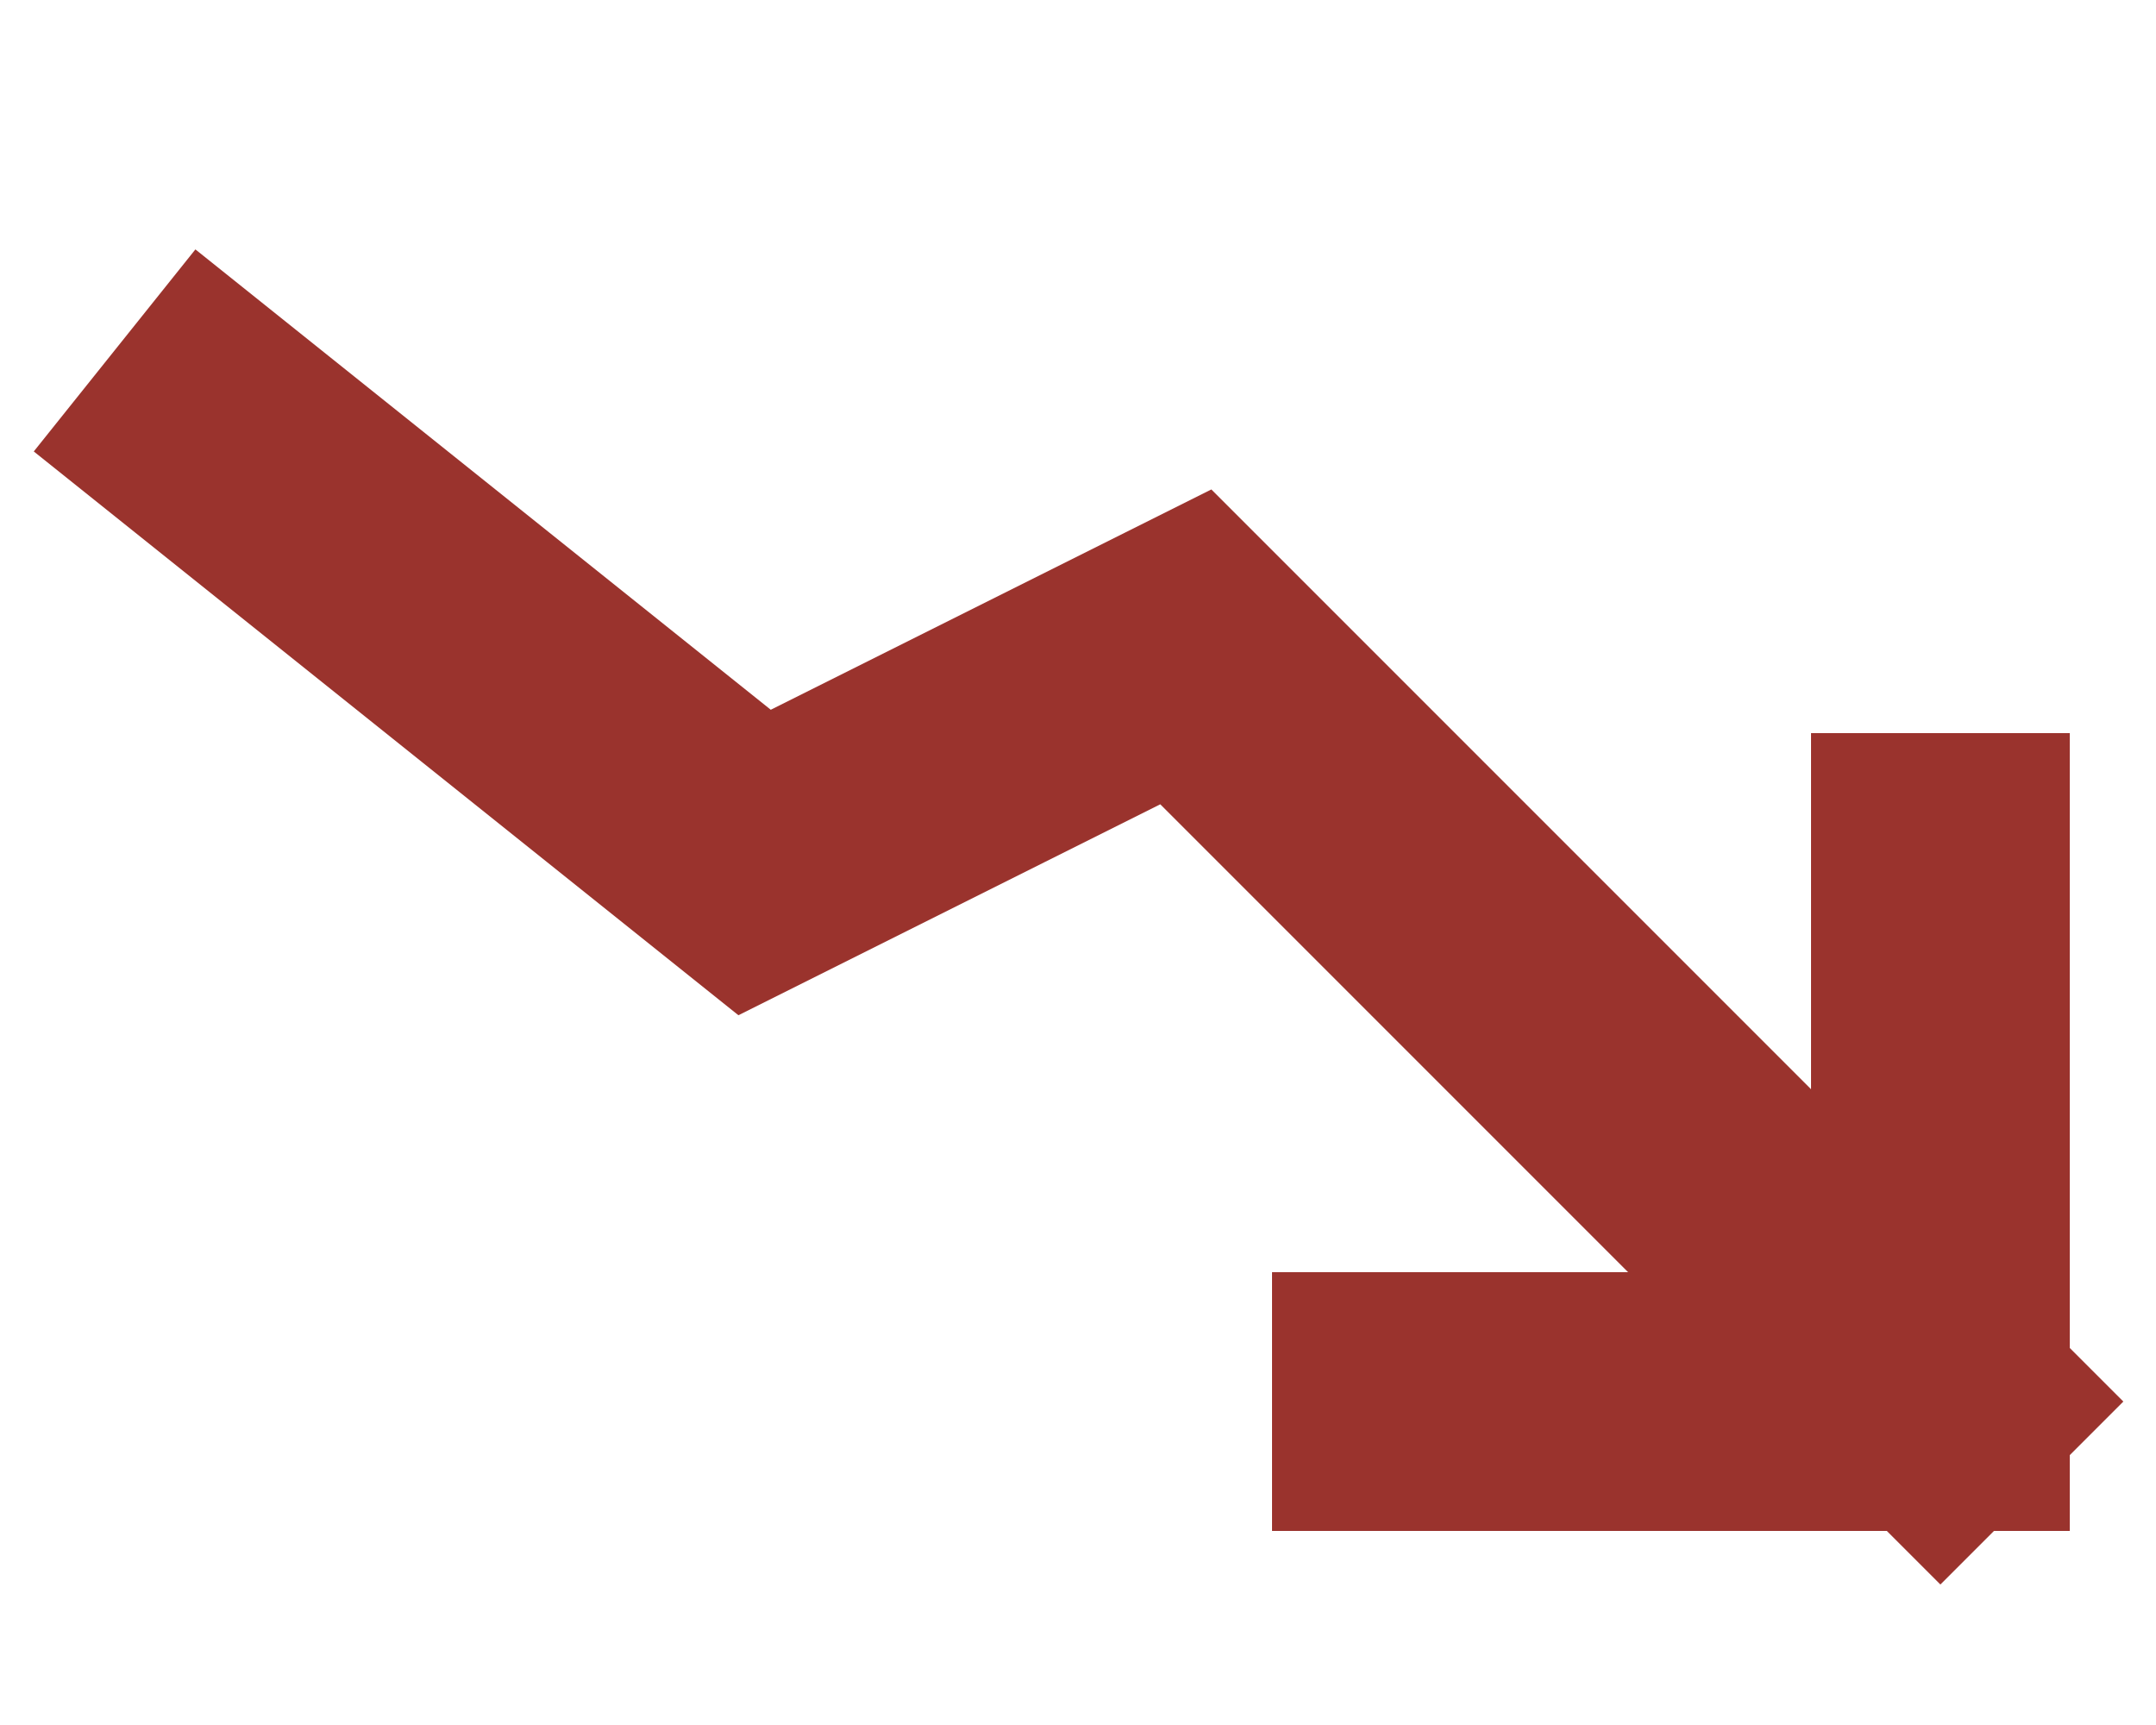
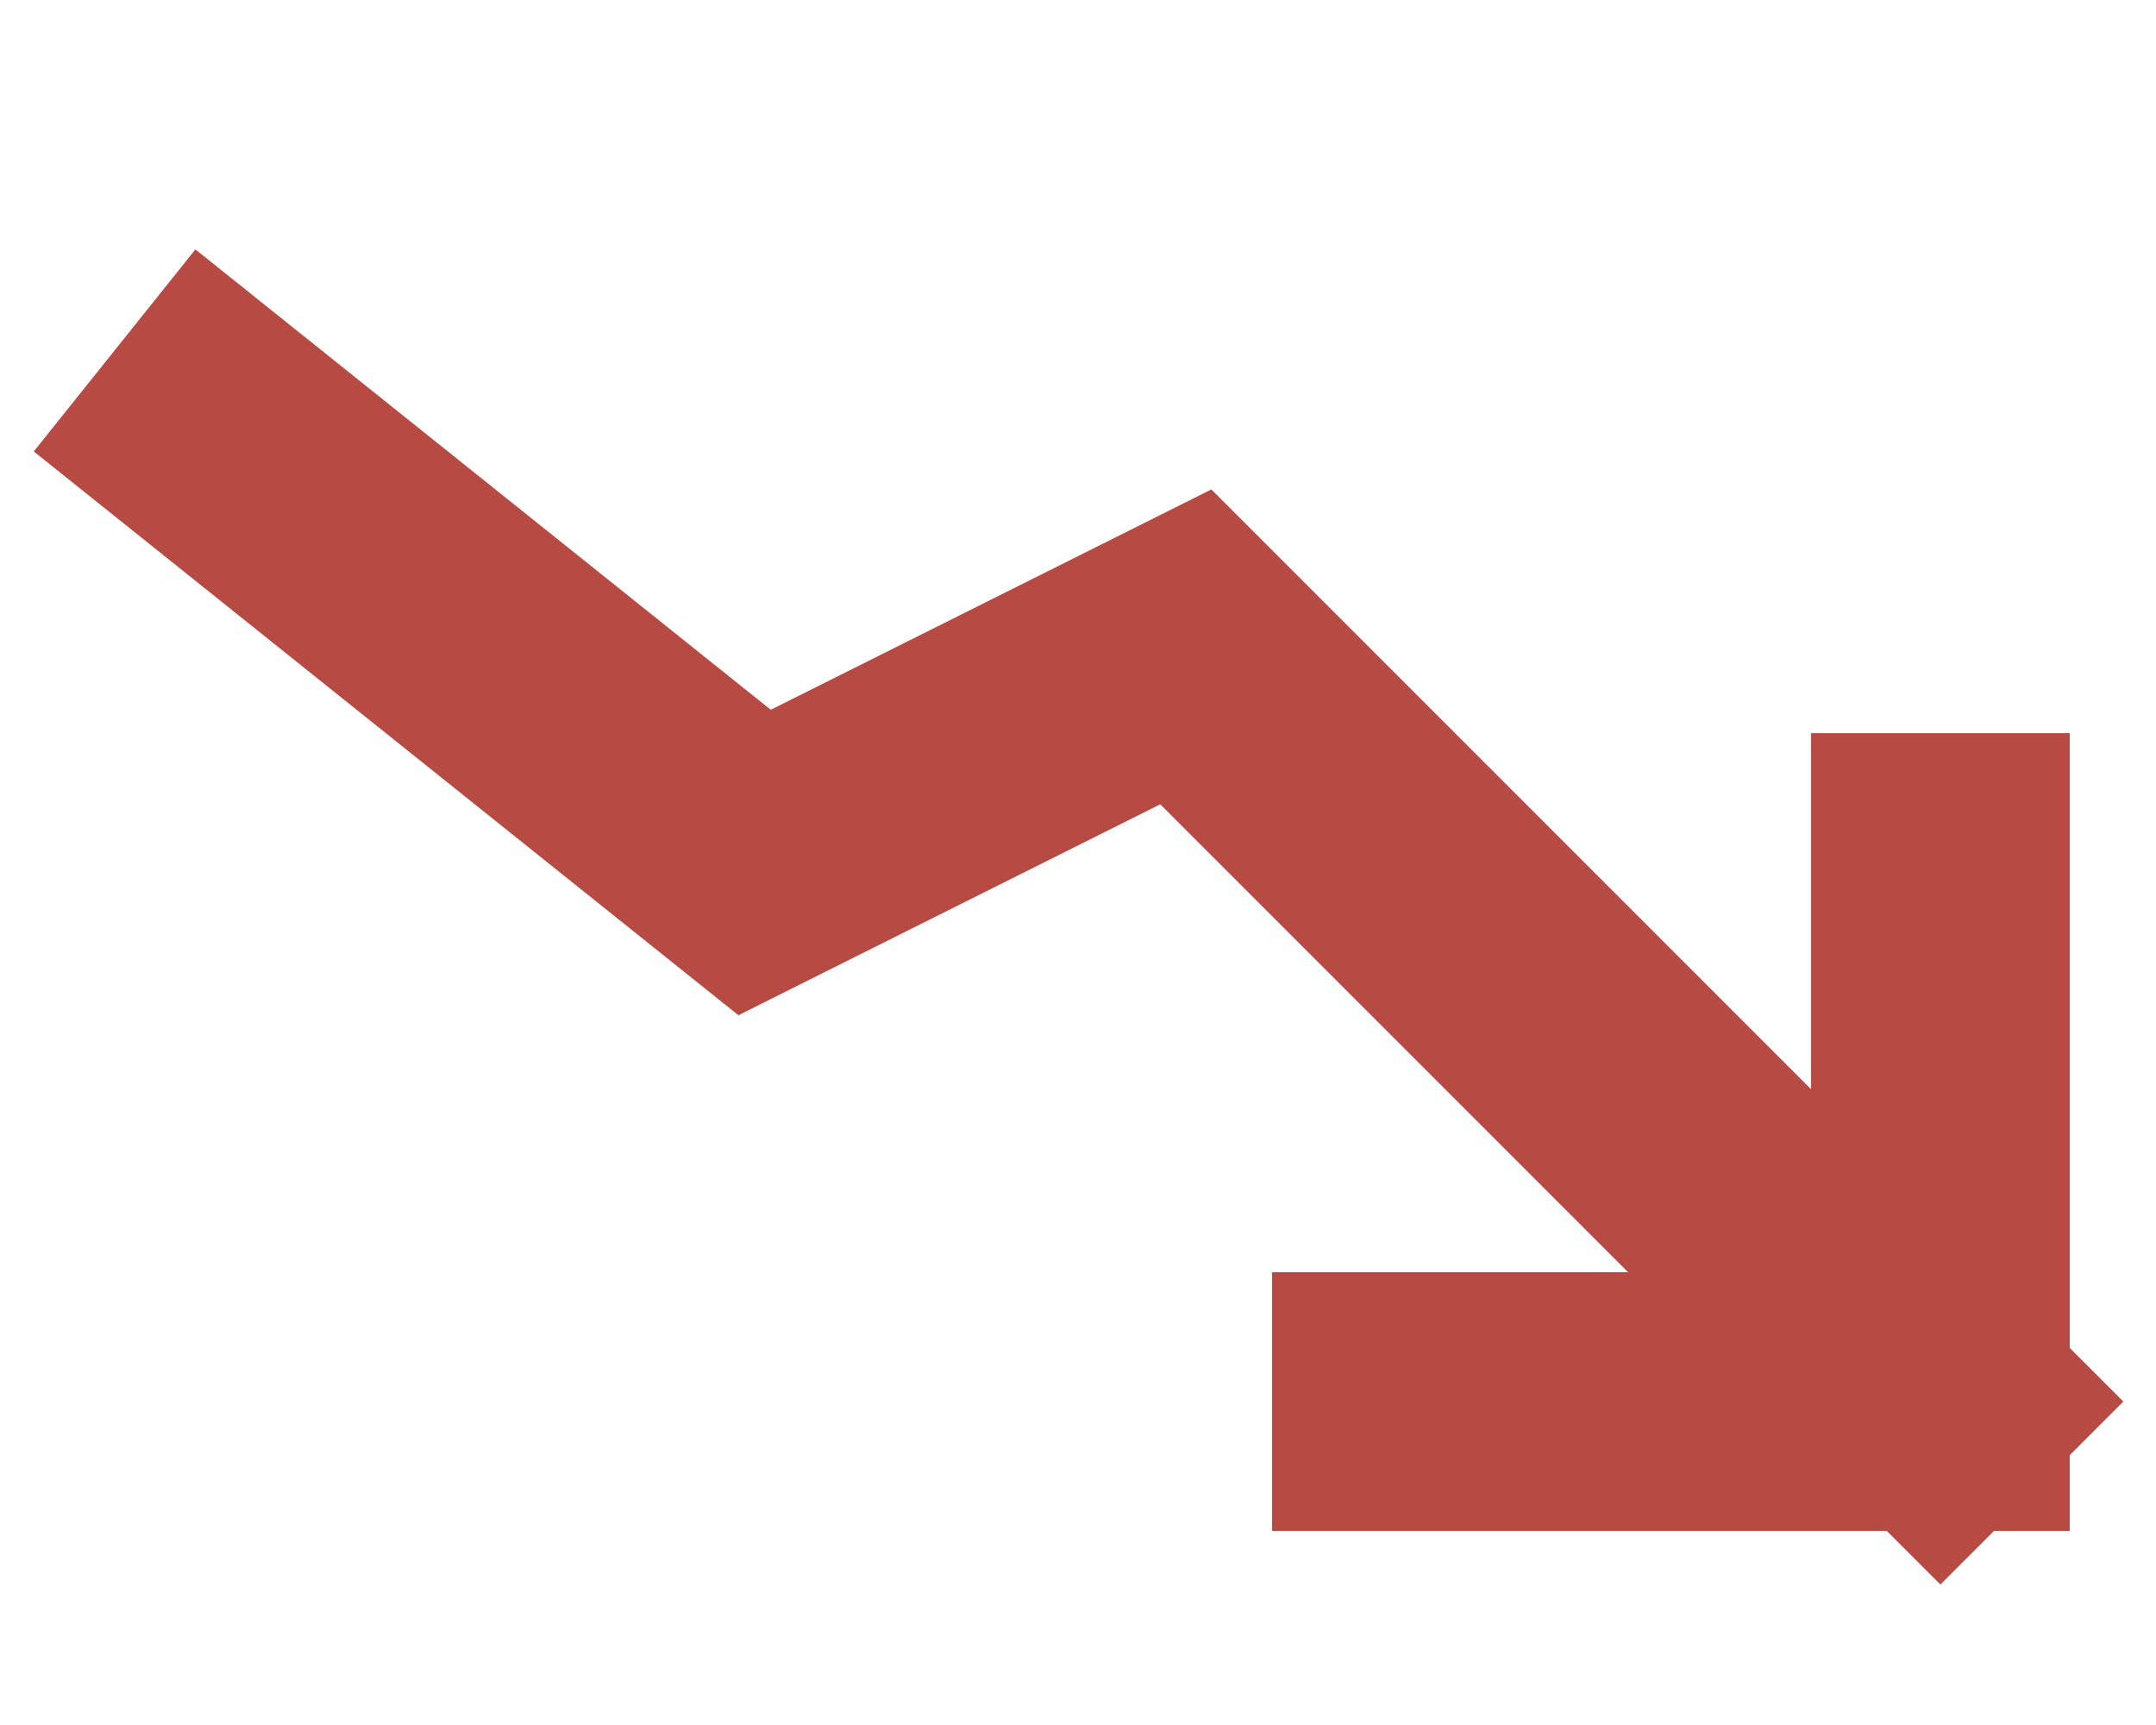
<svg xmlns="http://www.w3.org/2000/svg" viewBox="0 0 20 16">
-   <path d="M2 4 L7 8 L11 6 L18 13 M13 13 L18 13 L18 8" fill="none" stroke="#9A332D" stroke-width="2.4" stroke-linecap="square" stroke-linejoin="miter" />
+   <path d="M2 4 L7 8 L11 6 L18 13 M13 13 L18 13 L18 8" fill="none" stroke="#B84A44" stroke-width="2.4" stroke-linecap="square" stroke-linejoin="miter" />
</svg>
